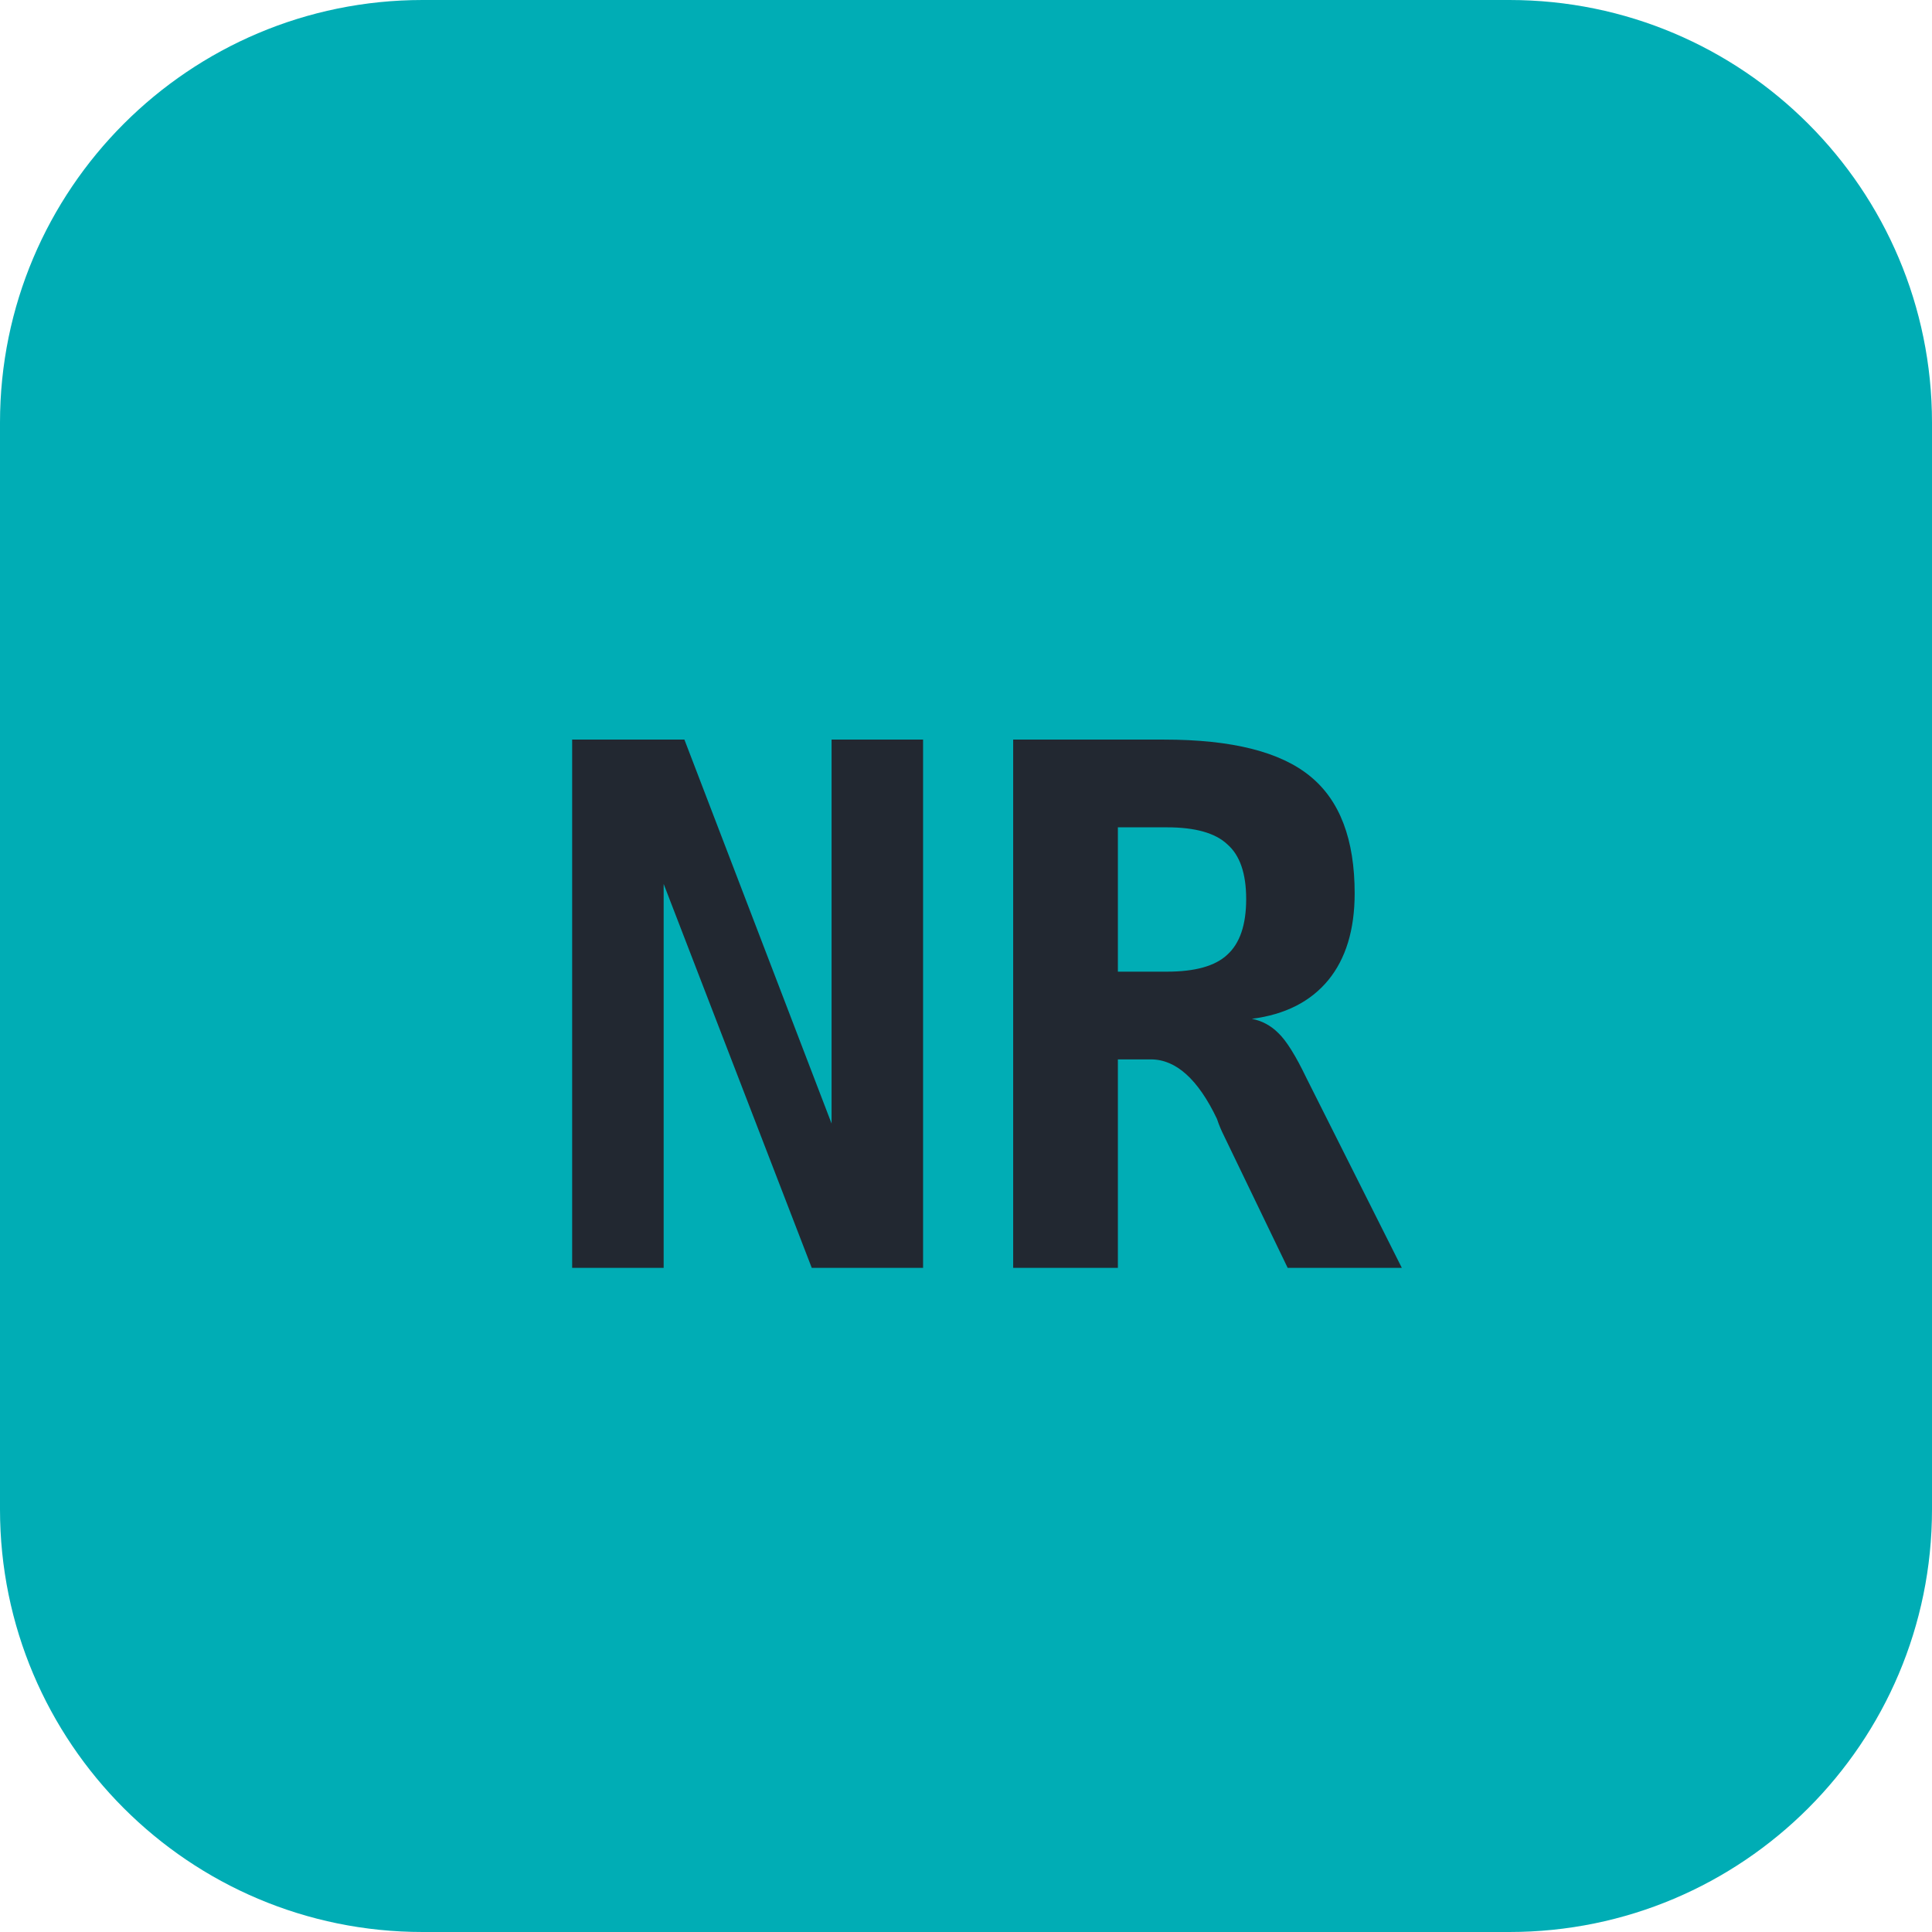
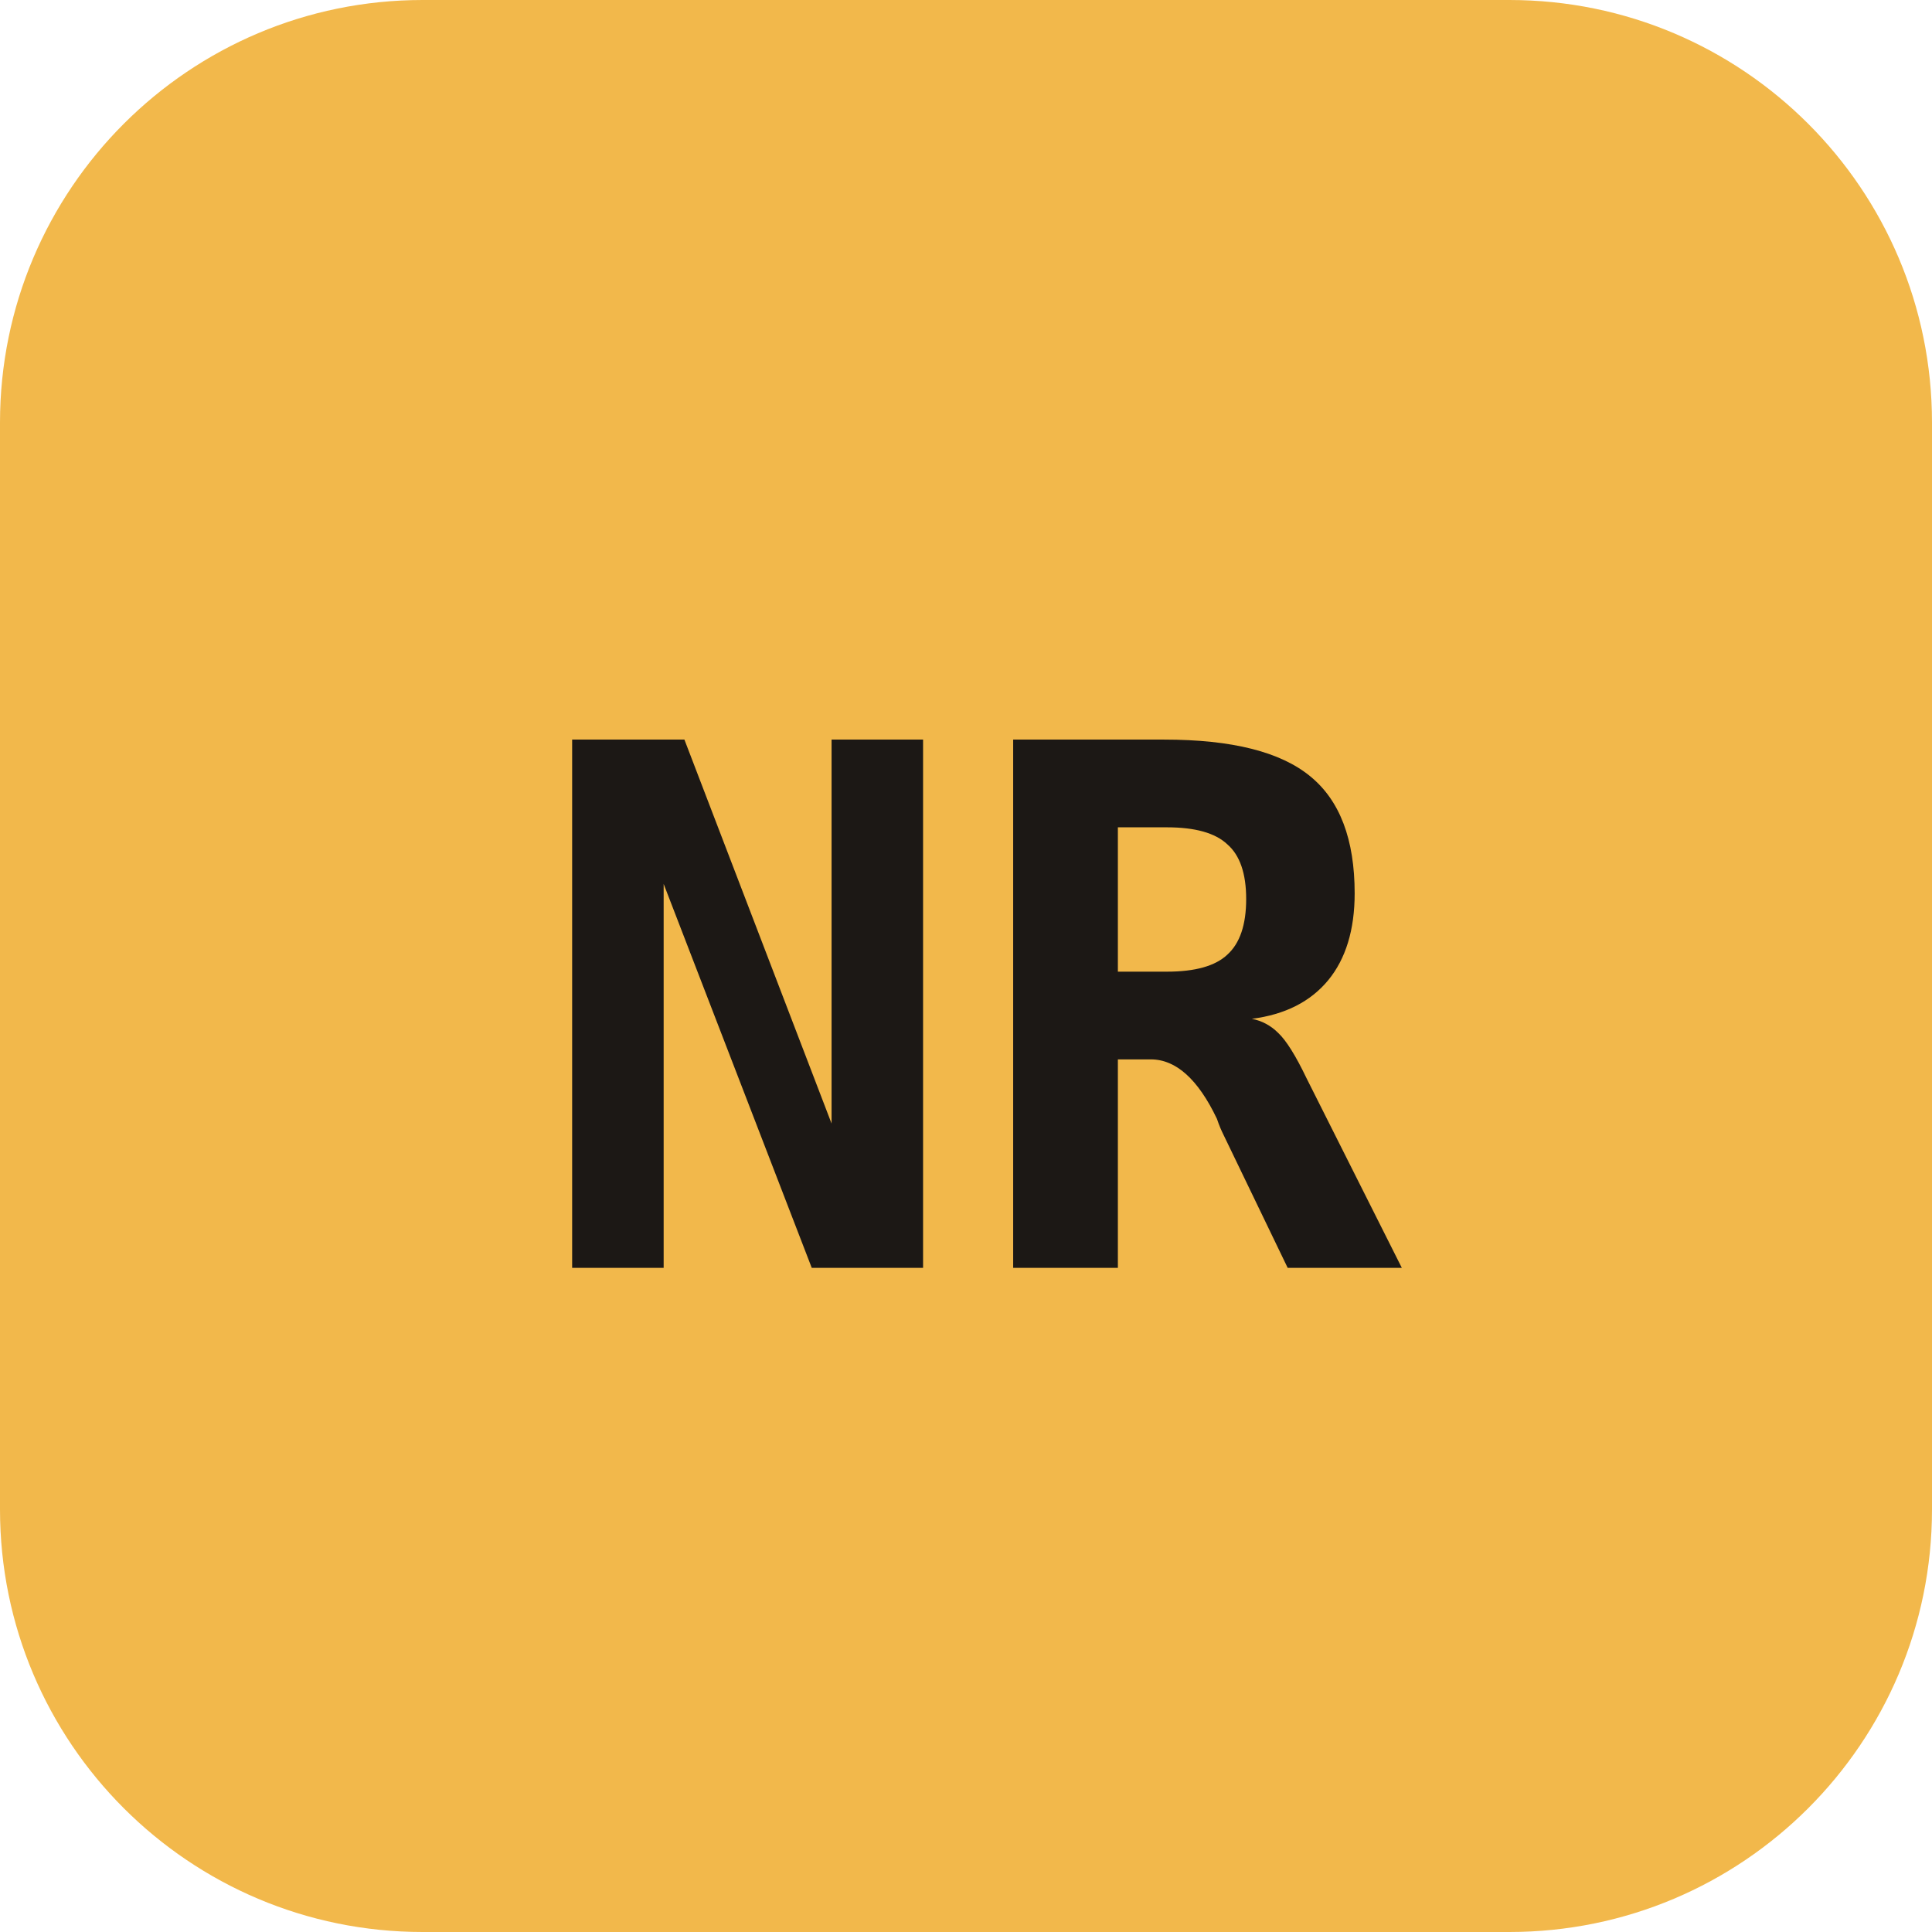
<svg xmlns="http://www.w3.org/2000/svg" viewBox="0 0 32 32">
-   <rect width="32" height="32" rx="7" fill="#00ADB5" />
-   <text x="16" y="21" font-family="ui-monospace, monospace" font-size="12" font-weight="700" fill="#222831" text-anchor="middle">NR</text>
+   <rect width="32" height="32" rx="7" fill="#F2B84B" />
+   <text x="16" y="21" font-family="ui-monospace, monospace" font-size="12" font-weight="700" fill="#1C1815" text-anchor="middle">NR</text>
</svg>
